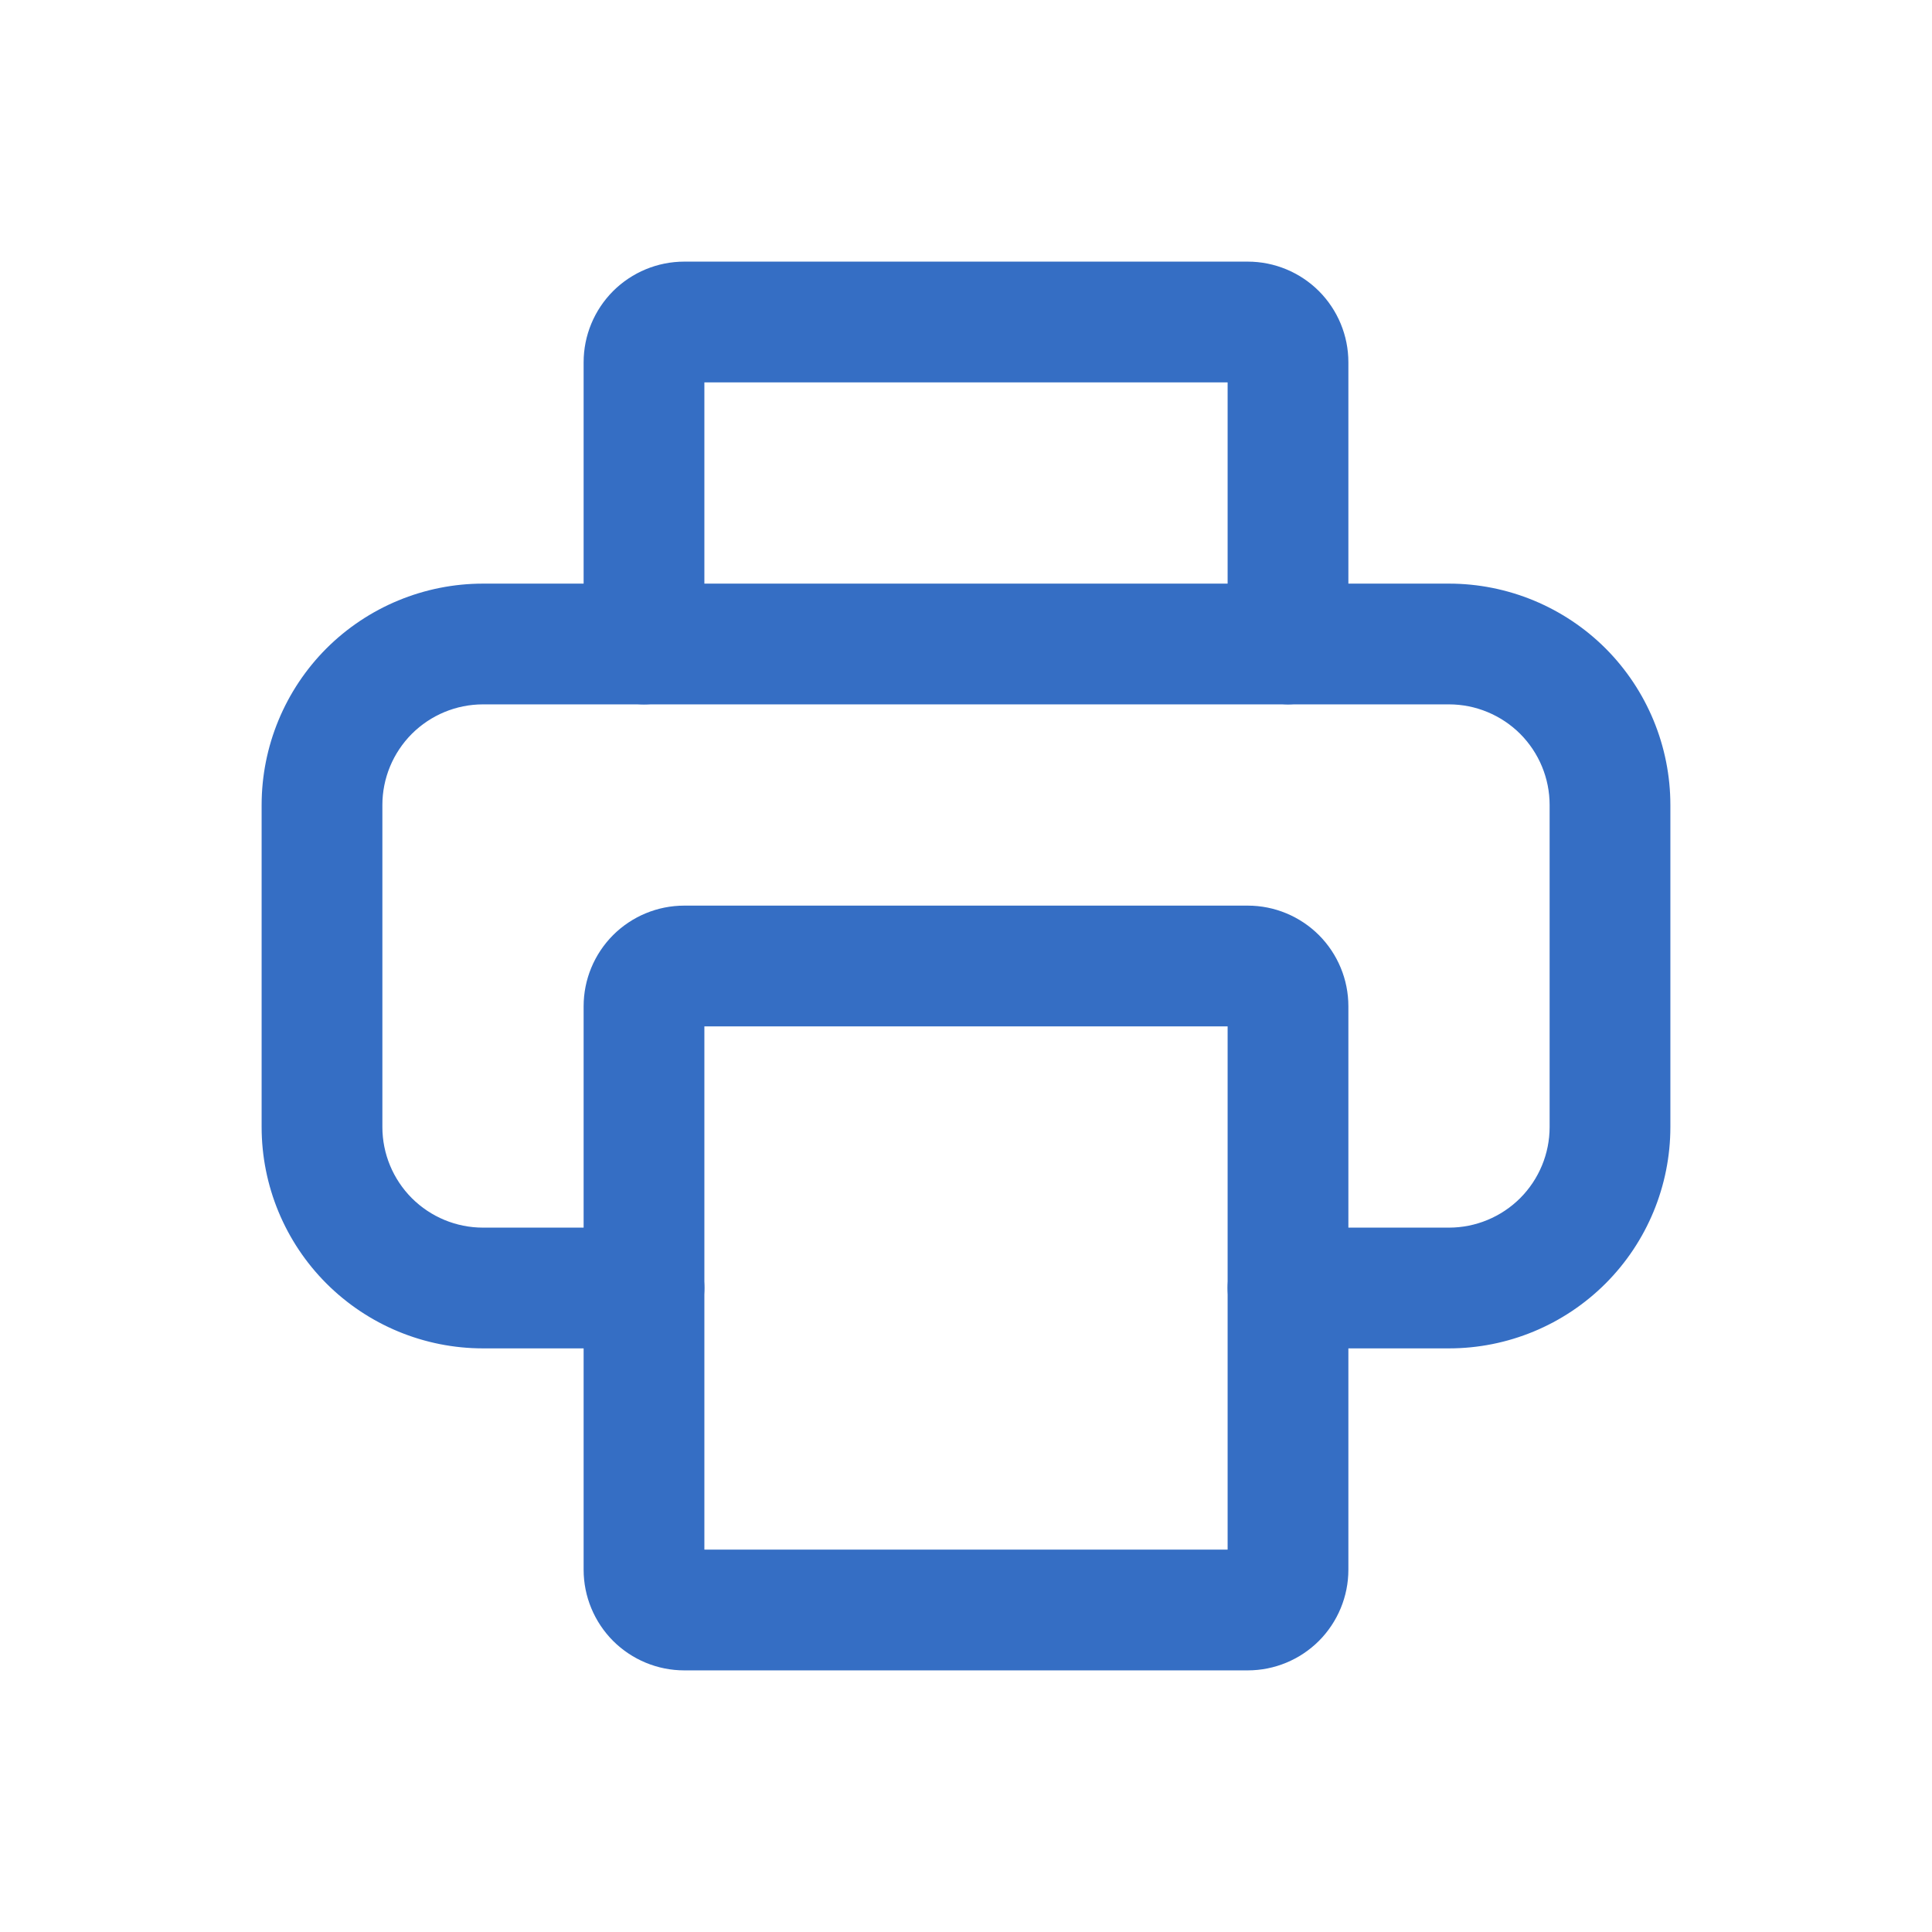
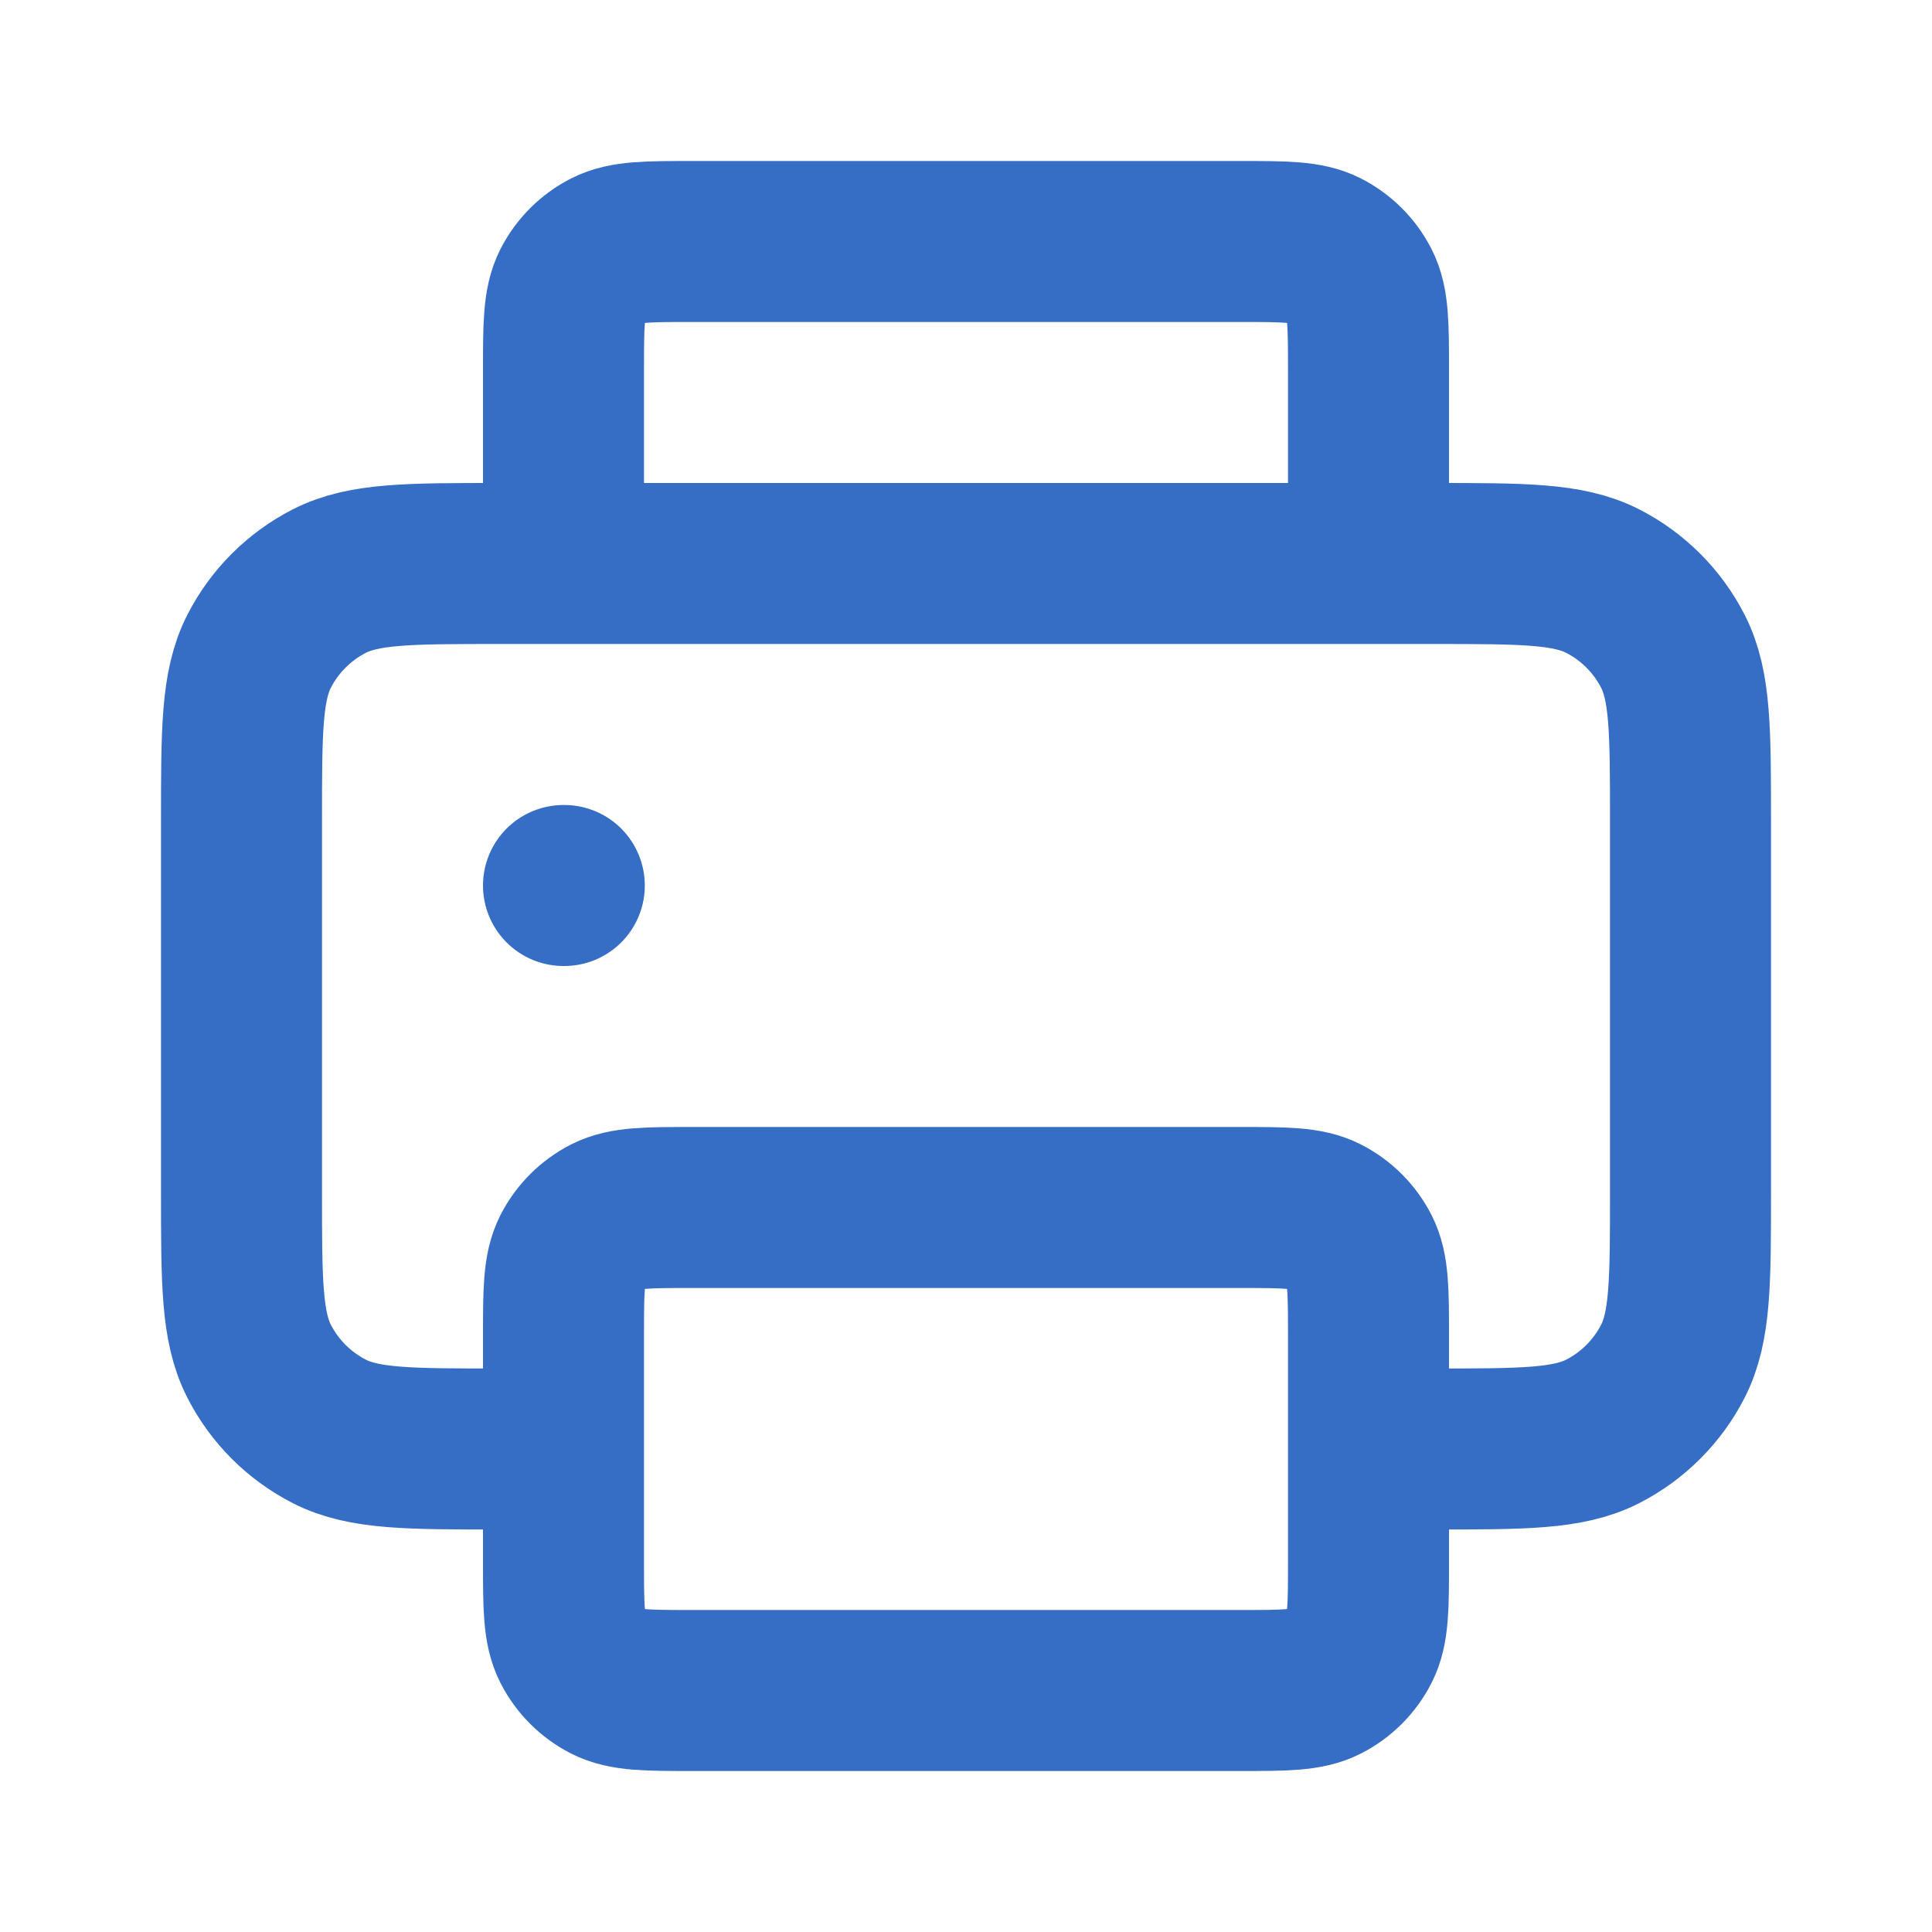
<svg xmlns="http://www.w3.org/2000/svg" width="800px" height="800px" viewBox="0 0 24 24" fill="none">
  <g id="SVGRepo_bgCarrier" stroke-width="0" />
  <g id="SVGRepo_tracerCarrier" stroke-linecap="round" stroke-linejoin="round" />
  <g id="SVGRepo_iconCarrier">
-     <path d="M18 16.75H16C15.801 16.75 15.61 16.671 15.47 16.53C15.329 16.39 15.25 16.199 15.25 16C15.25 15.801 15.329 15.61 15.47 15.47C15.61 15.329 15.801 15.25 16 15.25H18C18.331 15.25 18.649 15.118 18.884 14.884C19.118 14.649 19.25 14.332 19.25 14V10C19.25 9.668 19.118 9.351 18.884 9.116C18.649 8.882 18.331 8.75 18 8.75H6C5.668 8.75 5.351 8.882 5.116 9.116C4.882 9.351 4.75 9.668 4.75 10V14C4.75 14.332 4.882 14.649 5.116 14.884C5.351 15.118 5.668 15.25 6 15.25H8C8.199 15.25 8.39 15.329 8.53 15.47C8.671 15.61 8.75 15.801 8.75 16C8.75 16.199 8.671 16.39 8.53 16.53C8.39 16.671 8.199 16.75 8 16.75H6C5.271 16.75 4.571 16.46 4.055 15.944C3.54 15.429 3.25 14.729 3.25 14V10C3.25 9.271 3.54 8.571 4.055 8.055C4.571 7.54 5.271 7.25 6 7.25H18C18.729 7.25 19.429 7.54 19.945 8.055C20.46 8.571 20.75 9.271 20.75 10V14C20.75 14.729 20.46 15.429 19.945 15.944C19.429 16.46 18.729 16.75 18 16.75Z" fill="#356EC4" />
-     <path d="M16 8.75C15.802 8.747 15.613 8.668 15.473 8.527C15.332 8.387 15.253 8.198 15.25 8V4.75H8.75V8C8.75 8.199 8.671 8.39 8.53 8.53C8.39 8.671 8.199 8.75 8 8.75C7.801 8.75 7.61 8.671 7.47 8.53C7.329 8.39 7.25 8.199 7.25 8V4.5C7.25 4.168 7.382 3.851 7.616 3.616C7.851 3.382 8.168 3.25 8.5 3.25H15.5C15.832 3.25 16.149 3.382 16.384 3.616C16.618 3.851 16.75 4.168 16.75 4.5V8C16.747 8.198 16.668 8.387 16.527 8.527C16.387 8.668 16.198 8.747 16 8.75Z" fill="#356EC4" />
-     <path d="M15.5 20.75H8.5C8.168 20.75 7.851 20.618 7.616 20.384C7.382 20.149 7.25 19.831 7.25 19.5V12.5C7.25 12.168 7.382 11.851 7.616 11.616C7.851 11.382 8.168 11.25 8.5 11.25H15.5C15.832 11.25 16.149 11.382 16.384 11.616C16.618 11.851 16.75 12.168 16.75 12.5V19.5C16.75 19.831 16.618 20.149 16.384 20.384C16.149 20.618 15.832 20.75 15.5 20.75ZM8.75 19.25H15.25V12.75H8.75V19.25Z" fill="#356EC4" />
+     <path d="M7 18H6.2C5.08 18 4.52 18 4.092 17.782C3.716 17.59 3.41 17.284 3.218 16.908C3 16.48 3 15.92 3 14.8V10.2C3 9.08 3 8.52 3.218 8.092C3.41 7.716 3.716 7.41 4.092 7.218C4.52 7 5.08 7 6.2 7H7M17 18H17.8C18.92 18 19.48 18 19.908 17.782C20.284 17.59 20.59 17.284 20.782 16.908C21 16.48 21 15.92 21 14.8V10.2C21 9.08 21 8.52 20.782 8.092C20.59 7.716 20.284 7.41 19.908 7.218C19.48 7 18.92 7 17.8 7H17M7 11H7.01M17 7V5.4V4.6C17 4.04 17 3.76 16.891 3.546C16.795 3.358 16.642 3.205 16.454 3.109C16.24 3 15.96 3 15.4 3H8.6C8.04 3 7.76 3 7.546 3.109C7.358 3.205 7.205 3.358 7.109 3.546C7 3.76 7 4.04 7 4.6V5.4V7M17 7H7M8.6 21H15.4C15.96 21 16.24 21 16.454 20.891C16.642 20.795 16.795 20.642 16.891 20.454C17 20.24 17 19.96 17 19.4V16.6C17 16.04 17 15.76 16.891 15.546C16.795 15.358 16.642 15.205 16.454 15.109C16.24 15 15.96 15 15.4 15H8.6C8.04 15 7.76 15 7.546 15.109C7.358 15.205 7.205 15.358 7.109 15.546C7 15.76 7 16.04 7 16.6V19.4C7 19.96 7 20.24 7.109 20.454C7.205 20.642 7.358 20.795 7.546 20.891C7.76 21 8.04 21 8.6 21Z" stroke="#356EC4" stroke-width="2" stroke-linecap="round" stroke-linejoin="round" />
  </g>
</svg>
